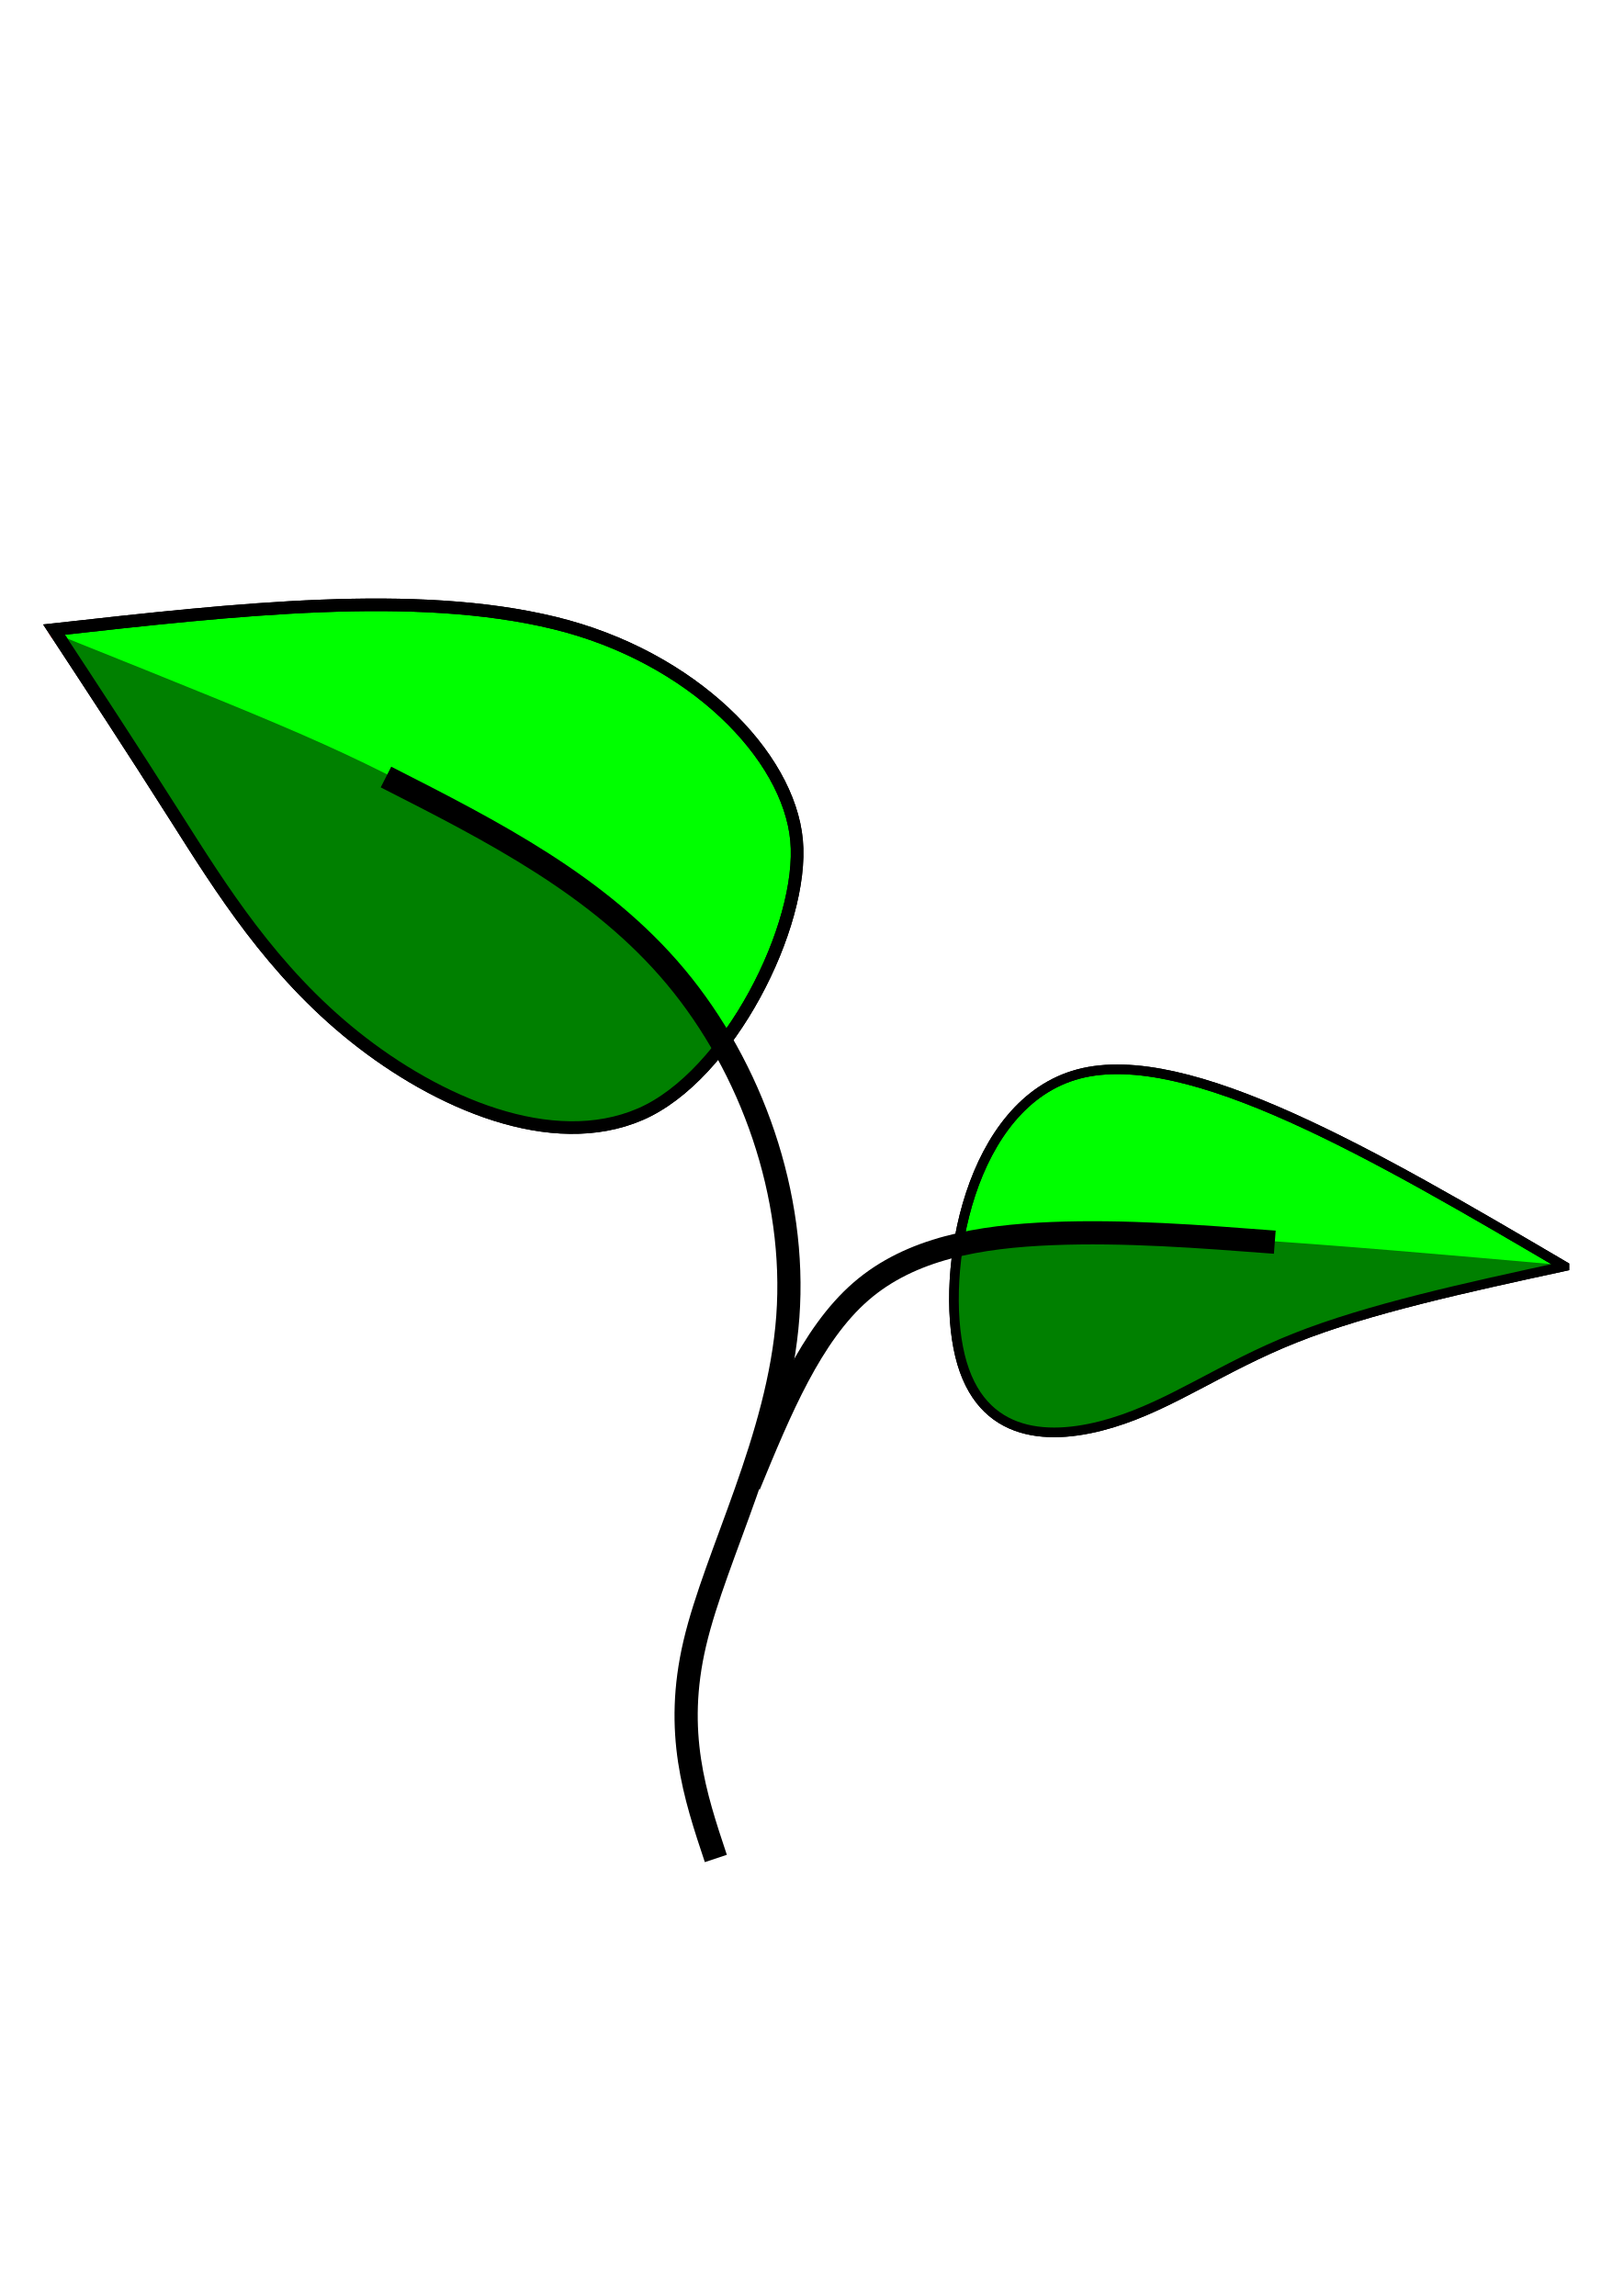
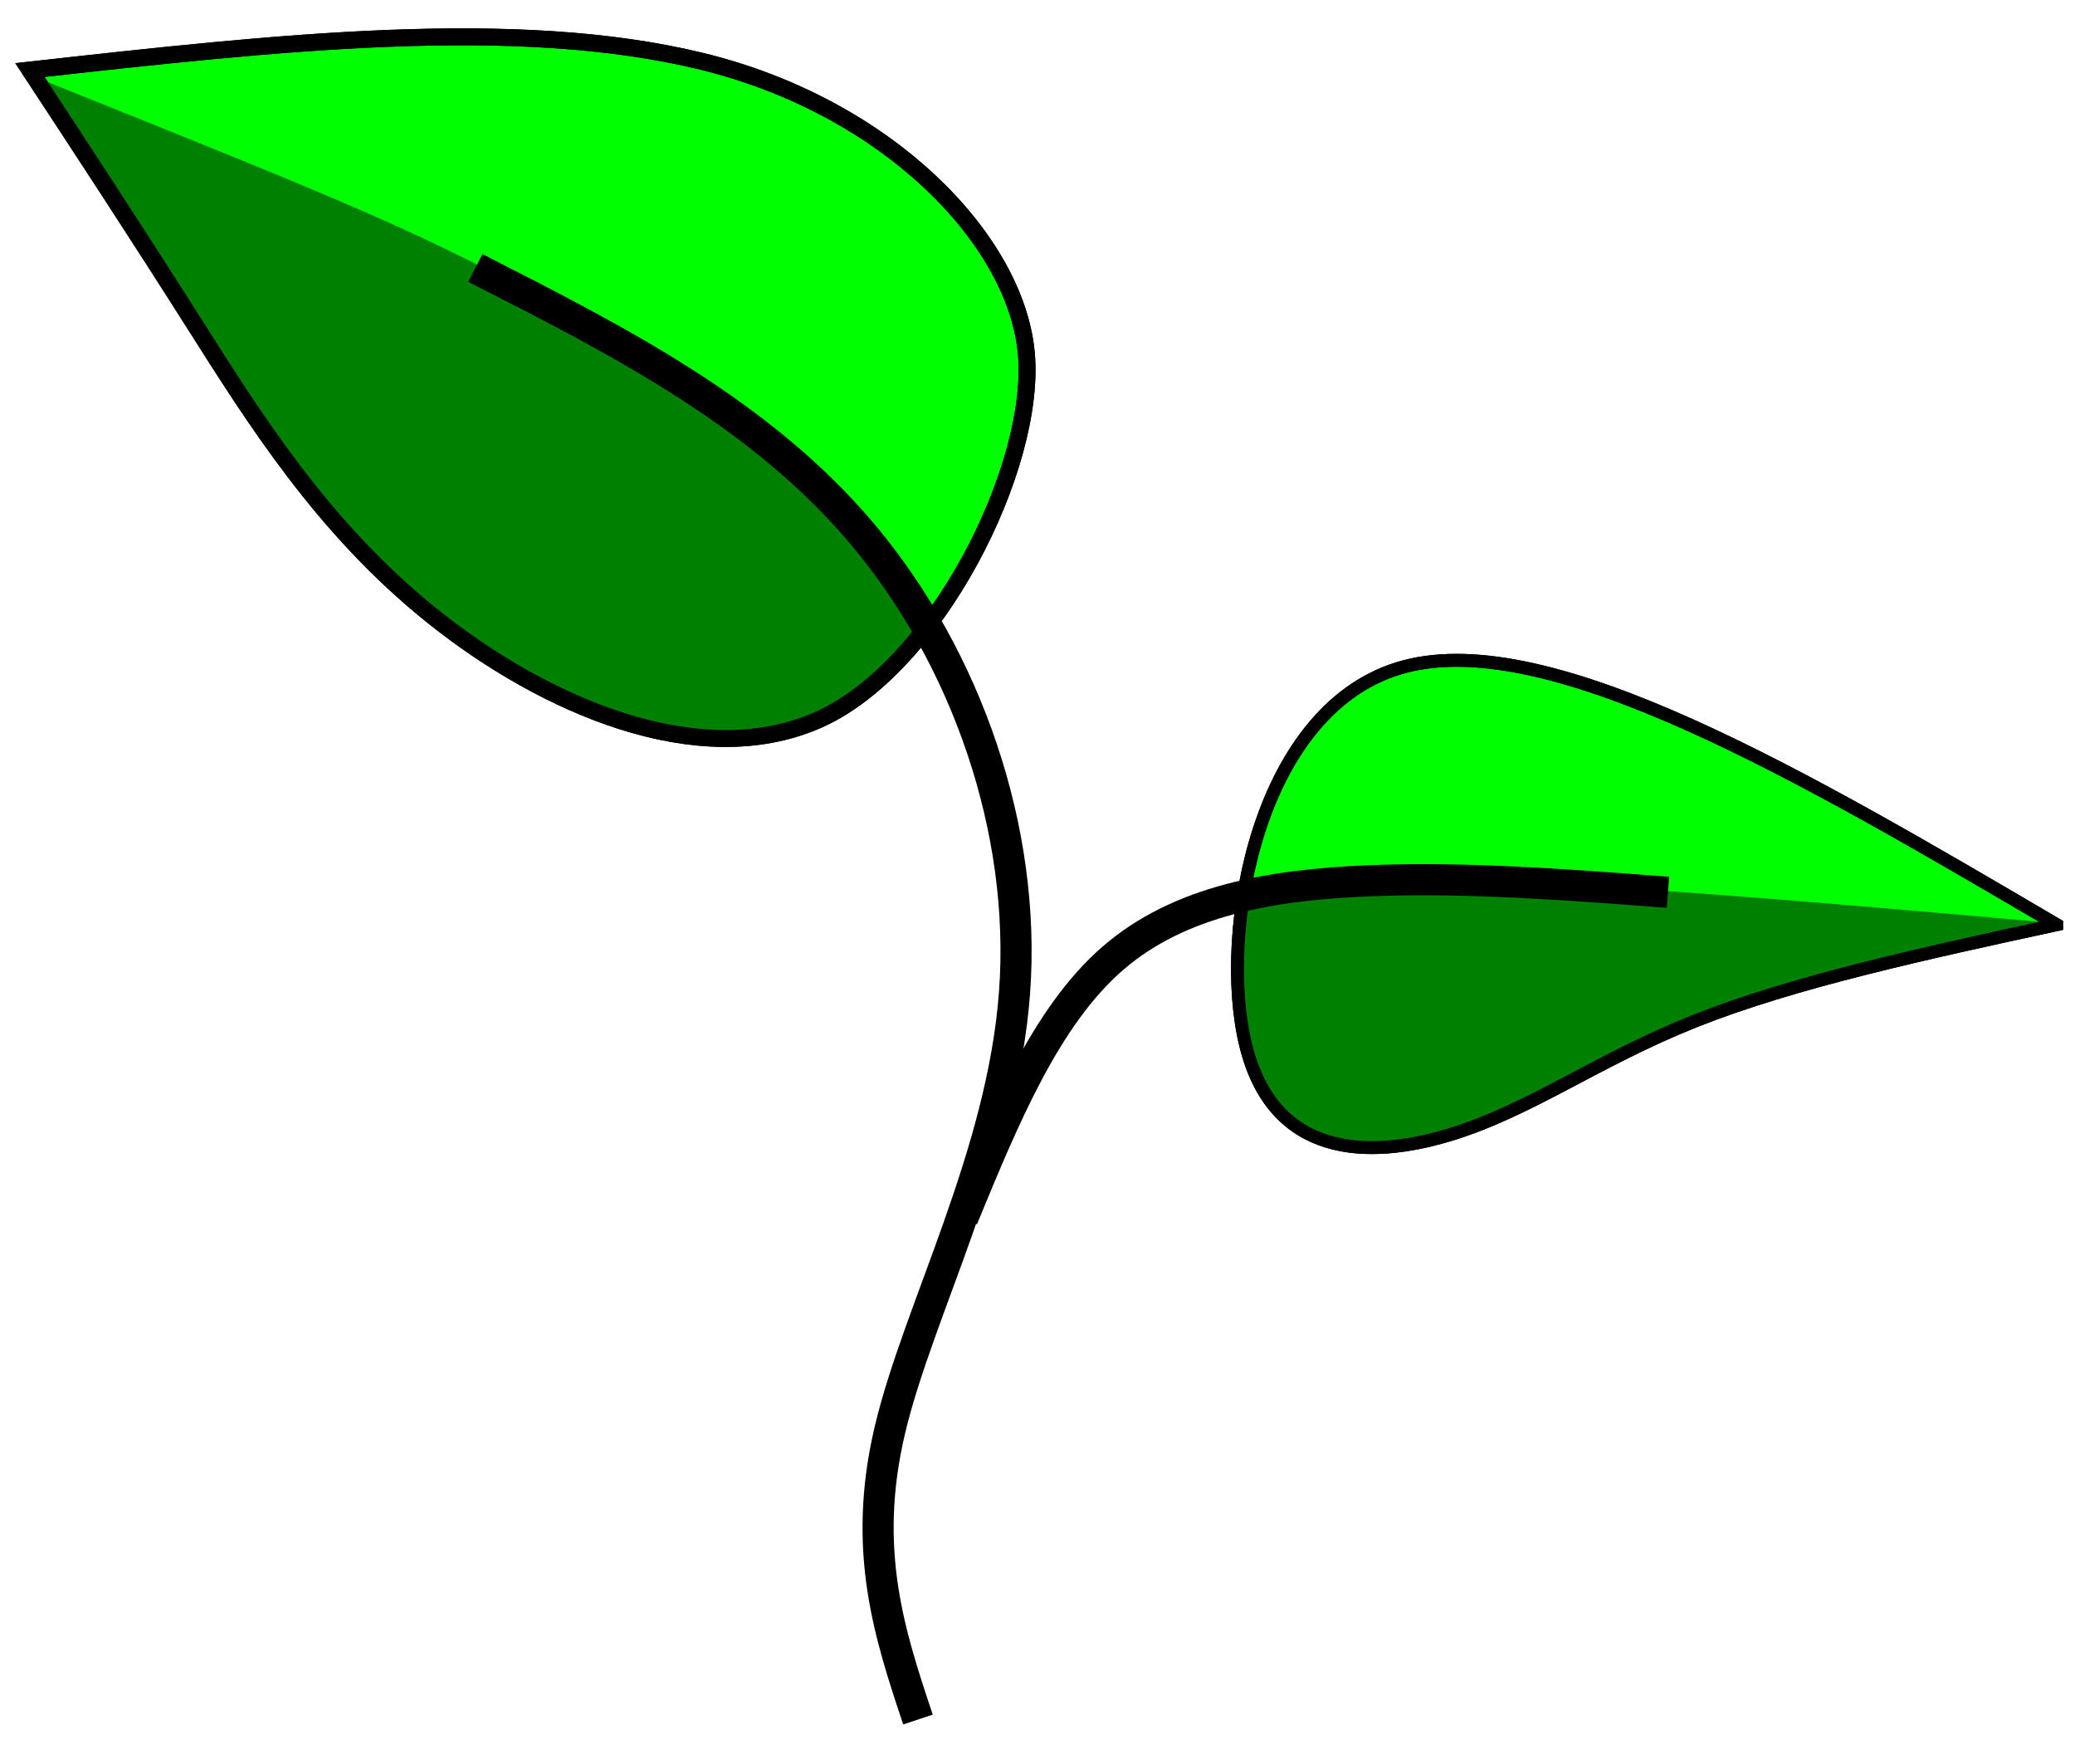
- <svg xmlns="http://www.w3.org/2000/svg" id="svg8" version="1.1" viewBox="0 0 210 297" height="297mm" width="210mm">
+ <svg xmlns="http://www.w3.org/2000/svg" width="200mm" height="170mm" viewBox="0 0 200 170" version="1.1" id="svg8">
  <defs id="defs2">
    </defs>
  <g id="layer1">
-     <path id="path856" d="m 202.332,163.798 c -24.354,-14.305 -48.707,-28.609 -62.827,-24.873 -14.12,3.735 -18.005,25.509 -15.342,36.447 2.663,10.938 11.875,11.038 19.664,8.677 7.788,-2.362 14.152,-7.185 23.666,-10.97 9.514,-3.785 22.176,-6.532 34.839,-9.28 z" style="fill:#00ff00;stroke:#000000;stroke-width:1.246;stroke-linecap:butt;stroke-linejoin:miter;stroke-miterlimit:4;stroke-dasharray:none;stroke-opacity:1" />
-     <path style="fill:#00ff00;stroke:#000000;stroke-width:1.63;stroke-linecap:butt;stroke-linejoin:miter;stroke-miterlimit:4;stroke-dasharray:none;stroke-opacity:1" d="m 6.986,81.44 c 23.838,-2.655 46.776,-5.209 64.693,-0.86 17.917,4.349 30.326,17.156 31.345,28.116 1.019,10.96 -8.748,30.495 -20.216,35.438 C 71.341,149.079 56.561,142.662 45.865,134.118 35.169,125.574 28.56,114.904 22.76,105.77 16.961,96.635 11.974,89.038 6.986,81.44 Z" id="path856-2" />
-     <path d="m 7.447,82.143 c -0.154,-0.234 -0.307,-0.468 -0.461,-0.702" style="fill:none;stroke:#ff0000;stroke-width:1.63;stroke-linecap:butt;stroke-linejoin:miter;stroke-miterlimit:4;stroke-dasharray:none;stroke-opacity:1" id="path881" />
-     <path d="m 7.214,82.002 5.229,7.769 c 3.253,4.981 6.614,10.164 10.318,15.998 5.799,9.135 12.408,19.804 23.105,28.349 10.696,8.544 25.476,14.96 36.944,10.017 3.919,-1.689 7.638,-5.085 10.797,-9.257 l 0.389,0.217 c -0.08,-0.137 -0.16,-0.274 -0.24,-0.412 C 89.21,126.859 84.415,118.985 64.996,108.193 45.238,97.212 42.111,96.004 7.214,82.002 Z" style="fill:#008000;stroke:none;stroke-width:1.63;stroke-linecap:butt;stroke-linejoin:miter;stroke-miterlimit:4;stroke-dasharray:none;stroke-opacity:1" id="path904" />
-     <path id="path908" d="m 6.986,81.44 c 23.838,-2.655 46.776,-5.209 64.693,-0.86 17.917,4.349 30.326,17.156 31.345,28.116 1.019,10.96 -8.748,30.495 -20.216,35.438 C 71.341,149.079 56.561,142.662 45.865,134.118 35.169,125.574 28.56,114.904 22.76,105.77 16.961,96.635 11.974,89.038 6.986,81.44 Z" style="fill:none;stroke:#000000;stroke-width:1.63;stroke-linecap:butt;stroke-linejoin:miter;stroke-miterlimit:4;stroke-dasharray:none;stroke-opacity:1" />
-     <path id="path835" d="m 49.919,100.514 c 13.819,7.031 27.638,14.062 37.466,25.829 9.828,11.767 15.664,28.267 14.507,43.991 -1.158,15.724 -9.309,30.668 -12.027,42.217 -2.717,11.549 -4.5e-5,19.701 2.717,27.852" style="fill:none;stroke:#000000;stroke-width:3;stroke-linecap:butt;stroke-linejoin:miter;stroke-miterlimit:4;stroke-dasharray:none;stroke-opacity:1" />
-     <path d="m 141.15,159.514 c -4.249,-0.009 -7.981,0.141 -11.145,0.499 -7.232,0.817 -6.159,1.36 -6.159,1.36 l -0.317,3.151 c -0.33,4.033 -0.095,7.848 0.635,10.848 2.664,10.938 11.875,11.038 19.663,8.677 7.788,-2.362 14.152,-7.185 23.666,-10.971 9.514,-3.785 22.176,-6.532 34.839,-9.28 -0.074,-0.044 -0.148,-0.087 -0.222,-0.131 l 0.201,-0.002 c -0.081,-0.007 -0.16,-0.014 -0.241,-0.021 -1.7e-4,-10e-5 -2.2e-4,-2.2e-4 -4.3e-4,-4.3e-4 h -0.005 c -14.807,-1.308 -29.602,-2.612 -42.079,-3.397 -7.057,-0.444 -13.373,-0.721 -18.835,-0.733 z" style="fill:#008000;stroke:none;stroke-width:1.246;stroke-linecap:butt;stroke-linejoin:miter;stroke-miterlimit:4;stroke-dasharray:none;stroke-opacity:1" id="path912" />
-     <path style="fill:none;stroke:#000000;stroke-width:1.246;stroke-linecap:butt;stroke-linejoin:miter;stroke-miterlimit:4;stroke-dasharray:none;stroke-opacity:1" d="m 202.332,163.798 c -24.354,-14.305 -48.707,-28.609 -62.827,-24.873 -14.12,3.735 -18.005,25.509 -15.342,36.447 2.663,10.938 11.875,11.038 19.664,8.677 7.788,-2.362 14.152,-7.185 23.666,-10.97 9.514,-3.785 22.176,-6.532 34.839,-9.28 z" id="path928" />
-     <path id="path852" d="m 96.885,192.098 c 4,-9.713 8.001,-19.425 14.454,-25.034 6.453,-5.608 15.359,-7.112 24.69,-7.492 9.331,-0.38 19.087,0.365 28.844,1.11" style="fill:none;stroke:#000000;stroke-width:3;stroke-linecap:butt;stroke-linejoin:miter;stroke-miterlimit:4;stroke-dasharray:none;stroke-opacity:1" />
+     <path style="fill:#00ff00;stroke:#000000;stroke-width:1.246;stroke-linecap:butt;stroke-linejoin:miter;stroke-miterlimit:4;stroke-dasharray:none;stroke-opacity:1" d="M 198.228,89.109 C 173.874,74.805 149.521,60.501 135.401,64.236 c -14.12,3.735 -18.005,25.509 -15.342,36.447 2.663,10.938 11.875,11.038 19.664,8.677 7.788,-2.362 14.152,-7.185 23.666,-10.97 9.514,-3.785 22.176,-6.533 34.839,-9.28 z" id="path856" />
+     <path id="path856-2" d="M 2.883,6.752 C 26.72,4.097 49.659,1.543 67.576,5.892 85.493,10.24 97.902,23.047 98.921,34.008 99.94,44.968 90.172,64.502 78.705,69.446 67.238,74.39 52.458,67.973 41.761,59.429 31.065,50.885 24.456,40.215 18.657,31.081 12.858,21.946 7.87,14.349 2.883,6.752 Z" style="fill:#00ff00;stroke:#000000;stroke-width:1.63;stroke-linecap:butt;stroke-linejoin:miter;stroke-miterlimit:4;stroke-dasharray:none;stroke-opacity:1" />
+     <path id="path881" style="fill:none;stroke:#ff0000;stroke-width:1.63;stroke-linecap:butt;stroke-linejoin:miter;stroke-miterlimit:4;stroke-dasharray:none;stroke-opacity:1" d="M 3.344,7.454 C 3.19,7.22 3.036,6.986 2.883,6.752" />
+     <path id="path904" style="fill:#008000;stroke:none;stroke-width:1.63;stroke-linecap:butt;stroke-linejoin:miter;stroke-miterlimit:4;stroke-dasharray:none;stroke-opacity:1" d="m 3.11,7.313 5.229,7.769 c 3.253,4.981 6.614,10.164 10.318,15.998 5.799,9.135 12.408,19.804 23.105,28.349 10.696,8.544 25.476,14.96 36.944,10.017 3.919,-1.689 7.638,-5.085 10.797,-9.257 l 0.389,0.217 c -0.08,-0.137 -0.16,-0.274 -0.24,-0.412 C 85.107,52.17 80.311,44.296 60.893,33.504 41.134,22.523 38.008,21.315 3.11,7.313 Z" />
+     <path style="fill:none;stroke:#000000;stroke-width:1.63;stroke-linecap:butt;stroke-linejoin:miter;stroke-miterlimit:4;stroke-dasharray:none;stroke-opacity:1" d="M 2.883,6.752 C 26.72,4.097 49.659,1.543 67.576,5.892 85.493,10.24 97.902,23.047 98.921,34.008 99.94,44.968 90.172,64.502 78.705,69.446 67.238,74.39 52.458,67.973 41.761,59.429 31.065,50.885 24.456,40.215 18.657,31.081 12.858,21.946 7.87,14.349 2.883,6.752 Z" id="path908" />
+     <path style="fill:none;stroke:#000000;stroke-width:3;stroke-linecap:butt;stroke-linejoin:miter;stroke-miterlimit:4;stroke-dasharray:none;stroke-opacity:1" d="m 45.815,25.825 c 13.819,7.031 27.638,14.062 37.466,25.829 9.828,11.767 15.664,28.267 14.507,43.991 -1.158,15.724 -9.309,30.668 -12.027,42.217 -2.717,11.549 -4.4e-5,19.701 2.717,27.852" id="path835" />
+     <path id="path912" style="fill:#008000;stroke:none;stroke-width:1.246;stroke-linecap:butt;stroke-linejoin:miter;stroke-miterlimit:4;stroke-dasharray:none;stroke-opacity:1" d="m 137.046,84.825 c -4.249,-0.009 -7.981,0.141 -11.145,0.499 -7.232,0.817 -6.159,1.36 -6.159,1.36 l -0.317,3.151 c -0.33,4.033 -0.095,7.848 0.635,10.848 2.664,10.938 11.875,11.038 19.663,8.677 7.788,-2.362 14.152,-7.185 23.666,-10.971 9.514,-3.785 22.176,-6.532 34.839,-9.28 -0.074,-0.044 -0.148,-0.087 -0.222,-0.131 l 0.201,-0.002 c -0.081,-0.007 -0.16,-0.014 -0.241,-0.021 -1.7e-4,-1e-4 -2.2e-4,-2.2e-4 -4.3e-4,-4.3e-4 h -0.005 c -14.807,-1.308 -29.602,-2.612 -42.079,-3.397 -7.057,-0.444 -13.373,-0.721 -18.835,-0.733 z" />
+     <path id="path928" d="M 198.228,89.109 C 173.874,74.805 149.521,60.501 135.401,64.236 c -14.12,3.735 -18.005,25.509 -15.342,36.447 2.663,10.938 11.875,11.038 19.664,8.677 7.788,-2.362 14.152,-7.185 23.666,-10.97 9.514,-3.785 22.176,-6.533 34.839,-9.28 z" style="fill:none;stroke:#000000;stroke-width:1.246;stroke-linecap:butt;stroke-linejoin:miter;stroke-miterlimit:4;stroke-dasharray:none;stroke-opacity:1" />
+     <path style="fill:none;stroke:#000000;stroke-width:3;stroke-linecap:butt;stroke-linejoin:miter;stroke-miterlimit:4;stroke-dasharray:none;stroke-opacity:1" d="m 92.781,117.409 c 4,-9.713 8.001,-19.425 14.454,-25.034 6.453,-5.608 15.359,-7.112 24.69,-7.492 9.331,-0.38 19.087,0.365 28.844,1.11" id="path852" />
  </g>
</svg>
